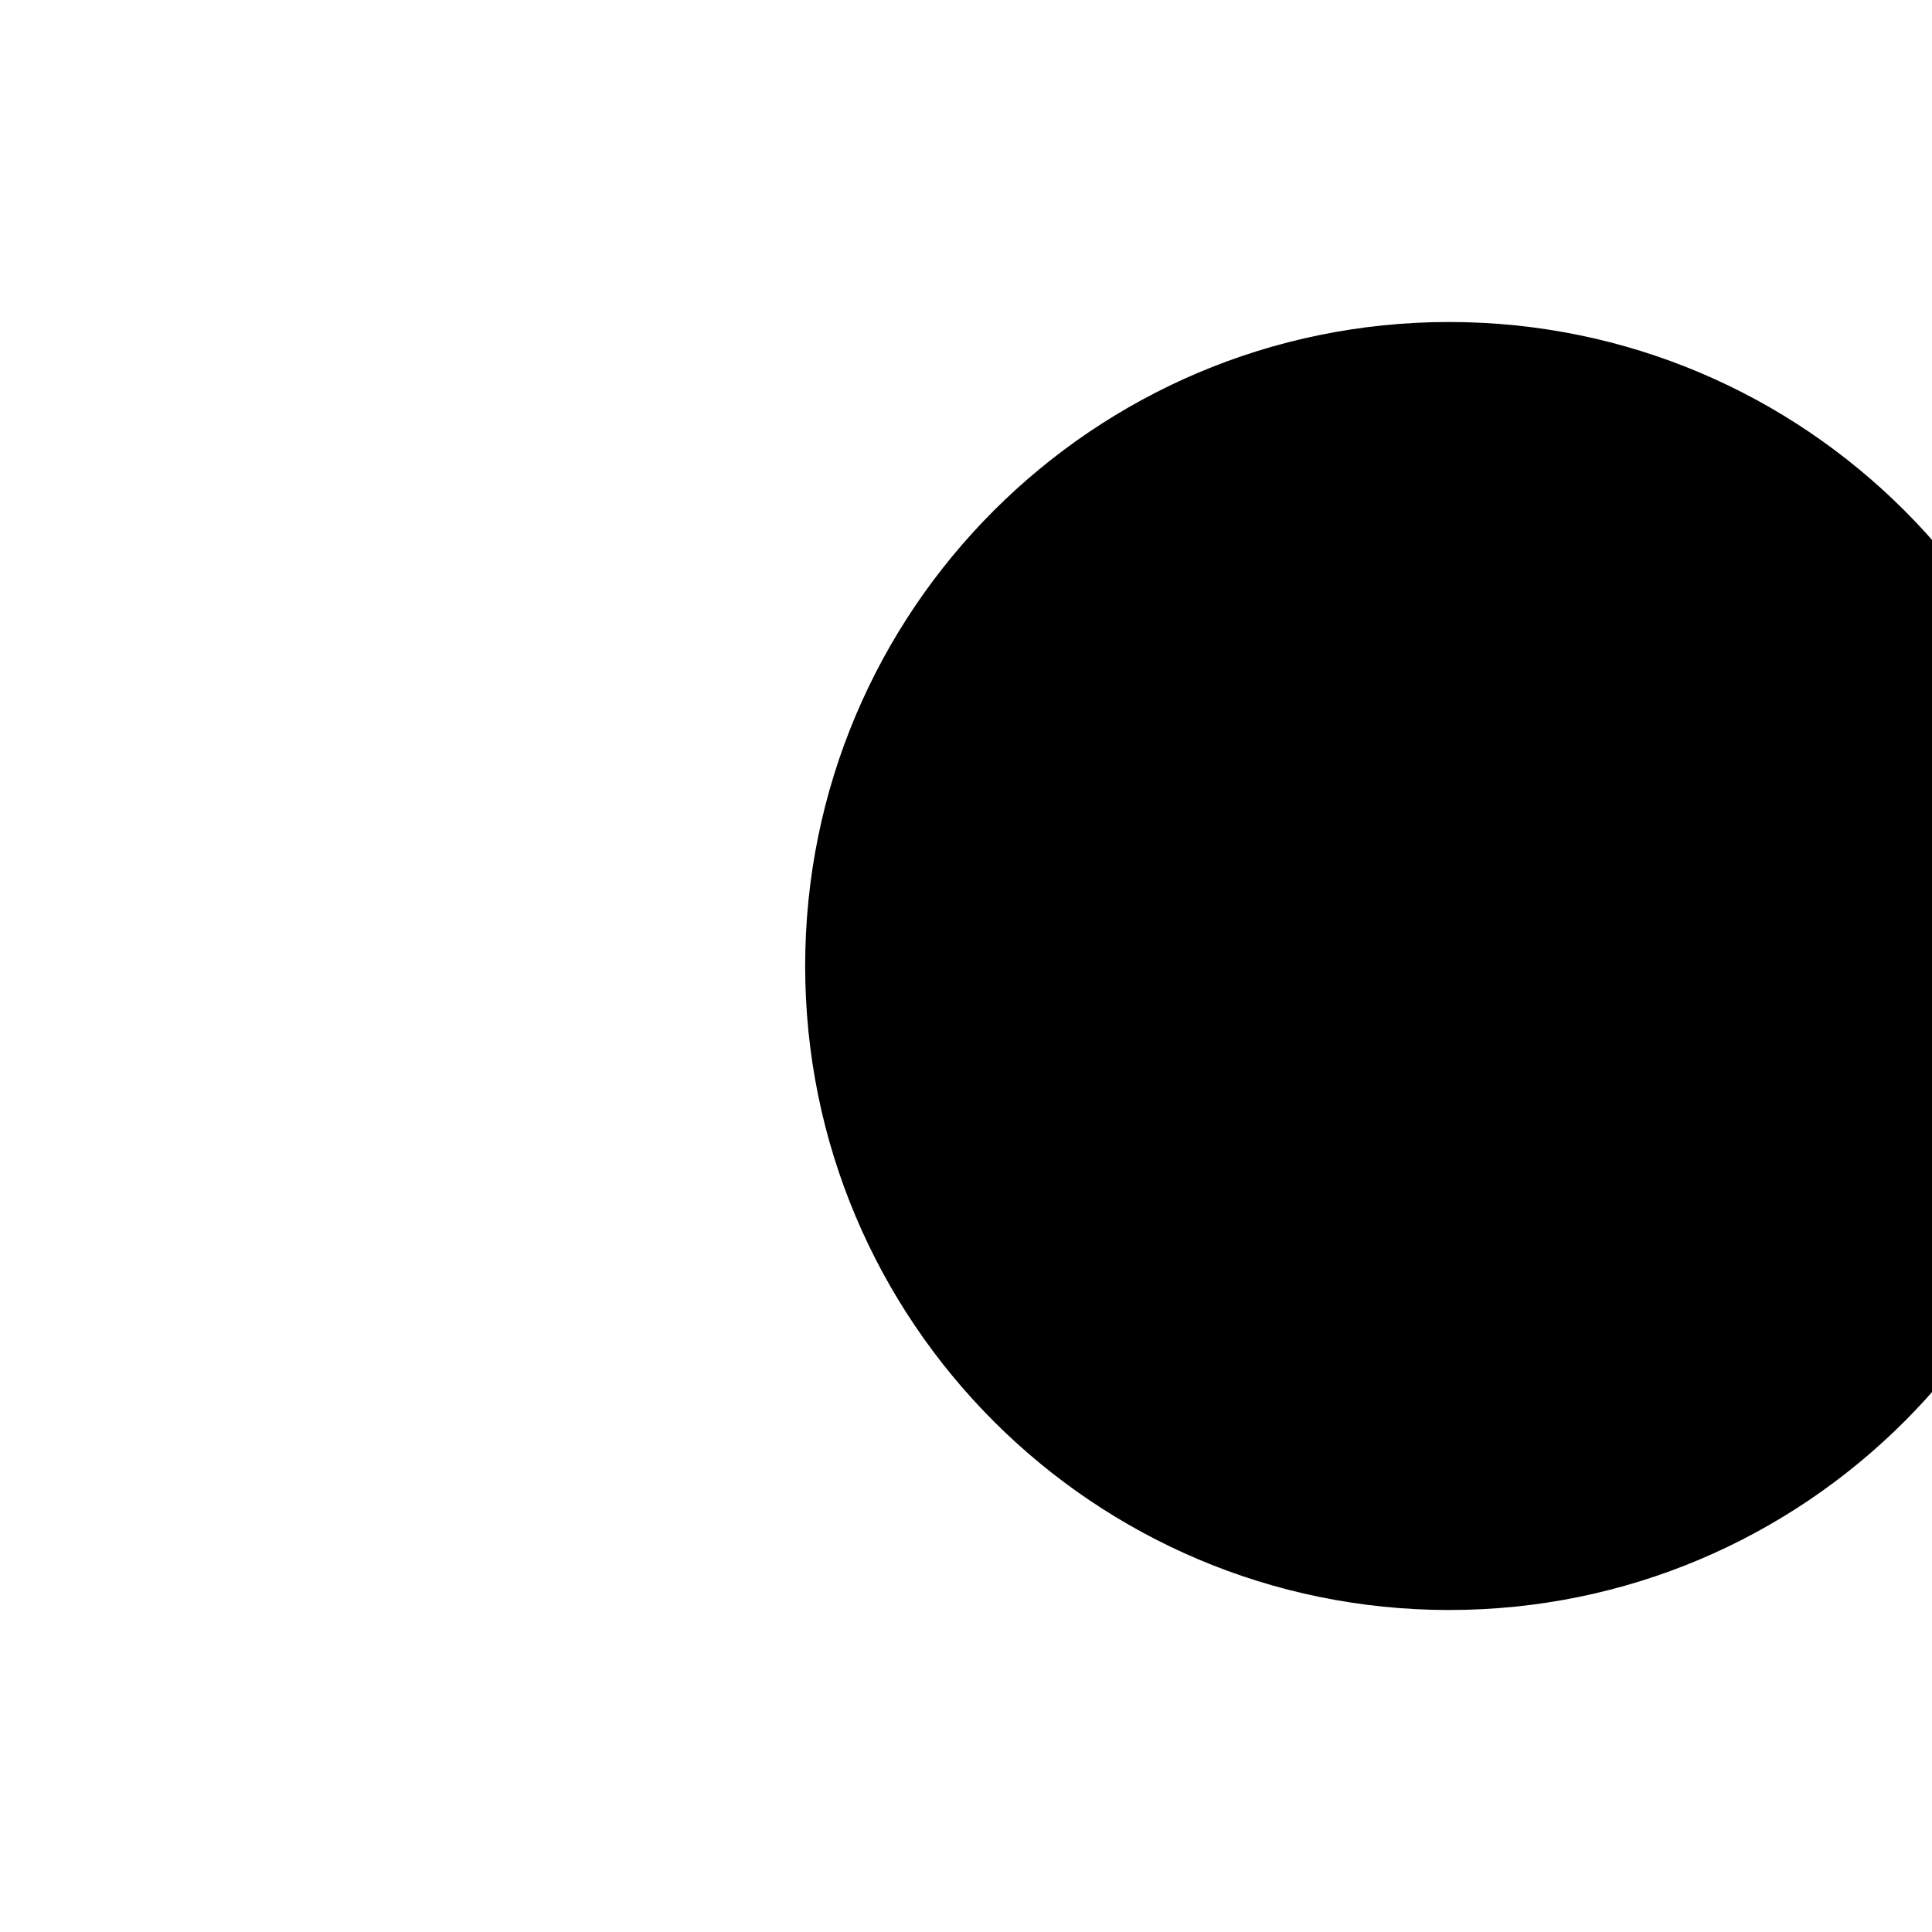
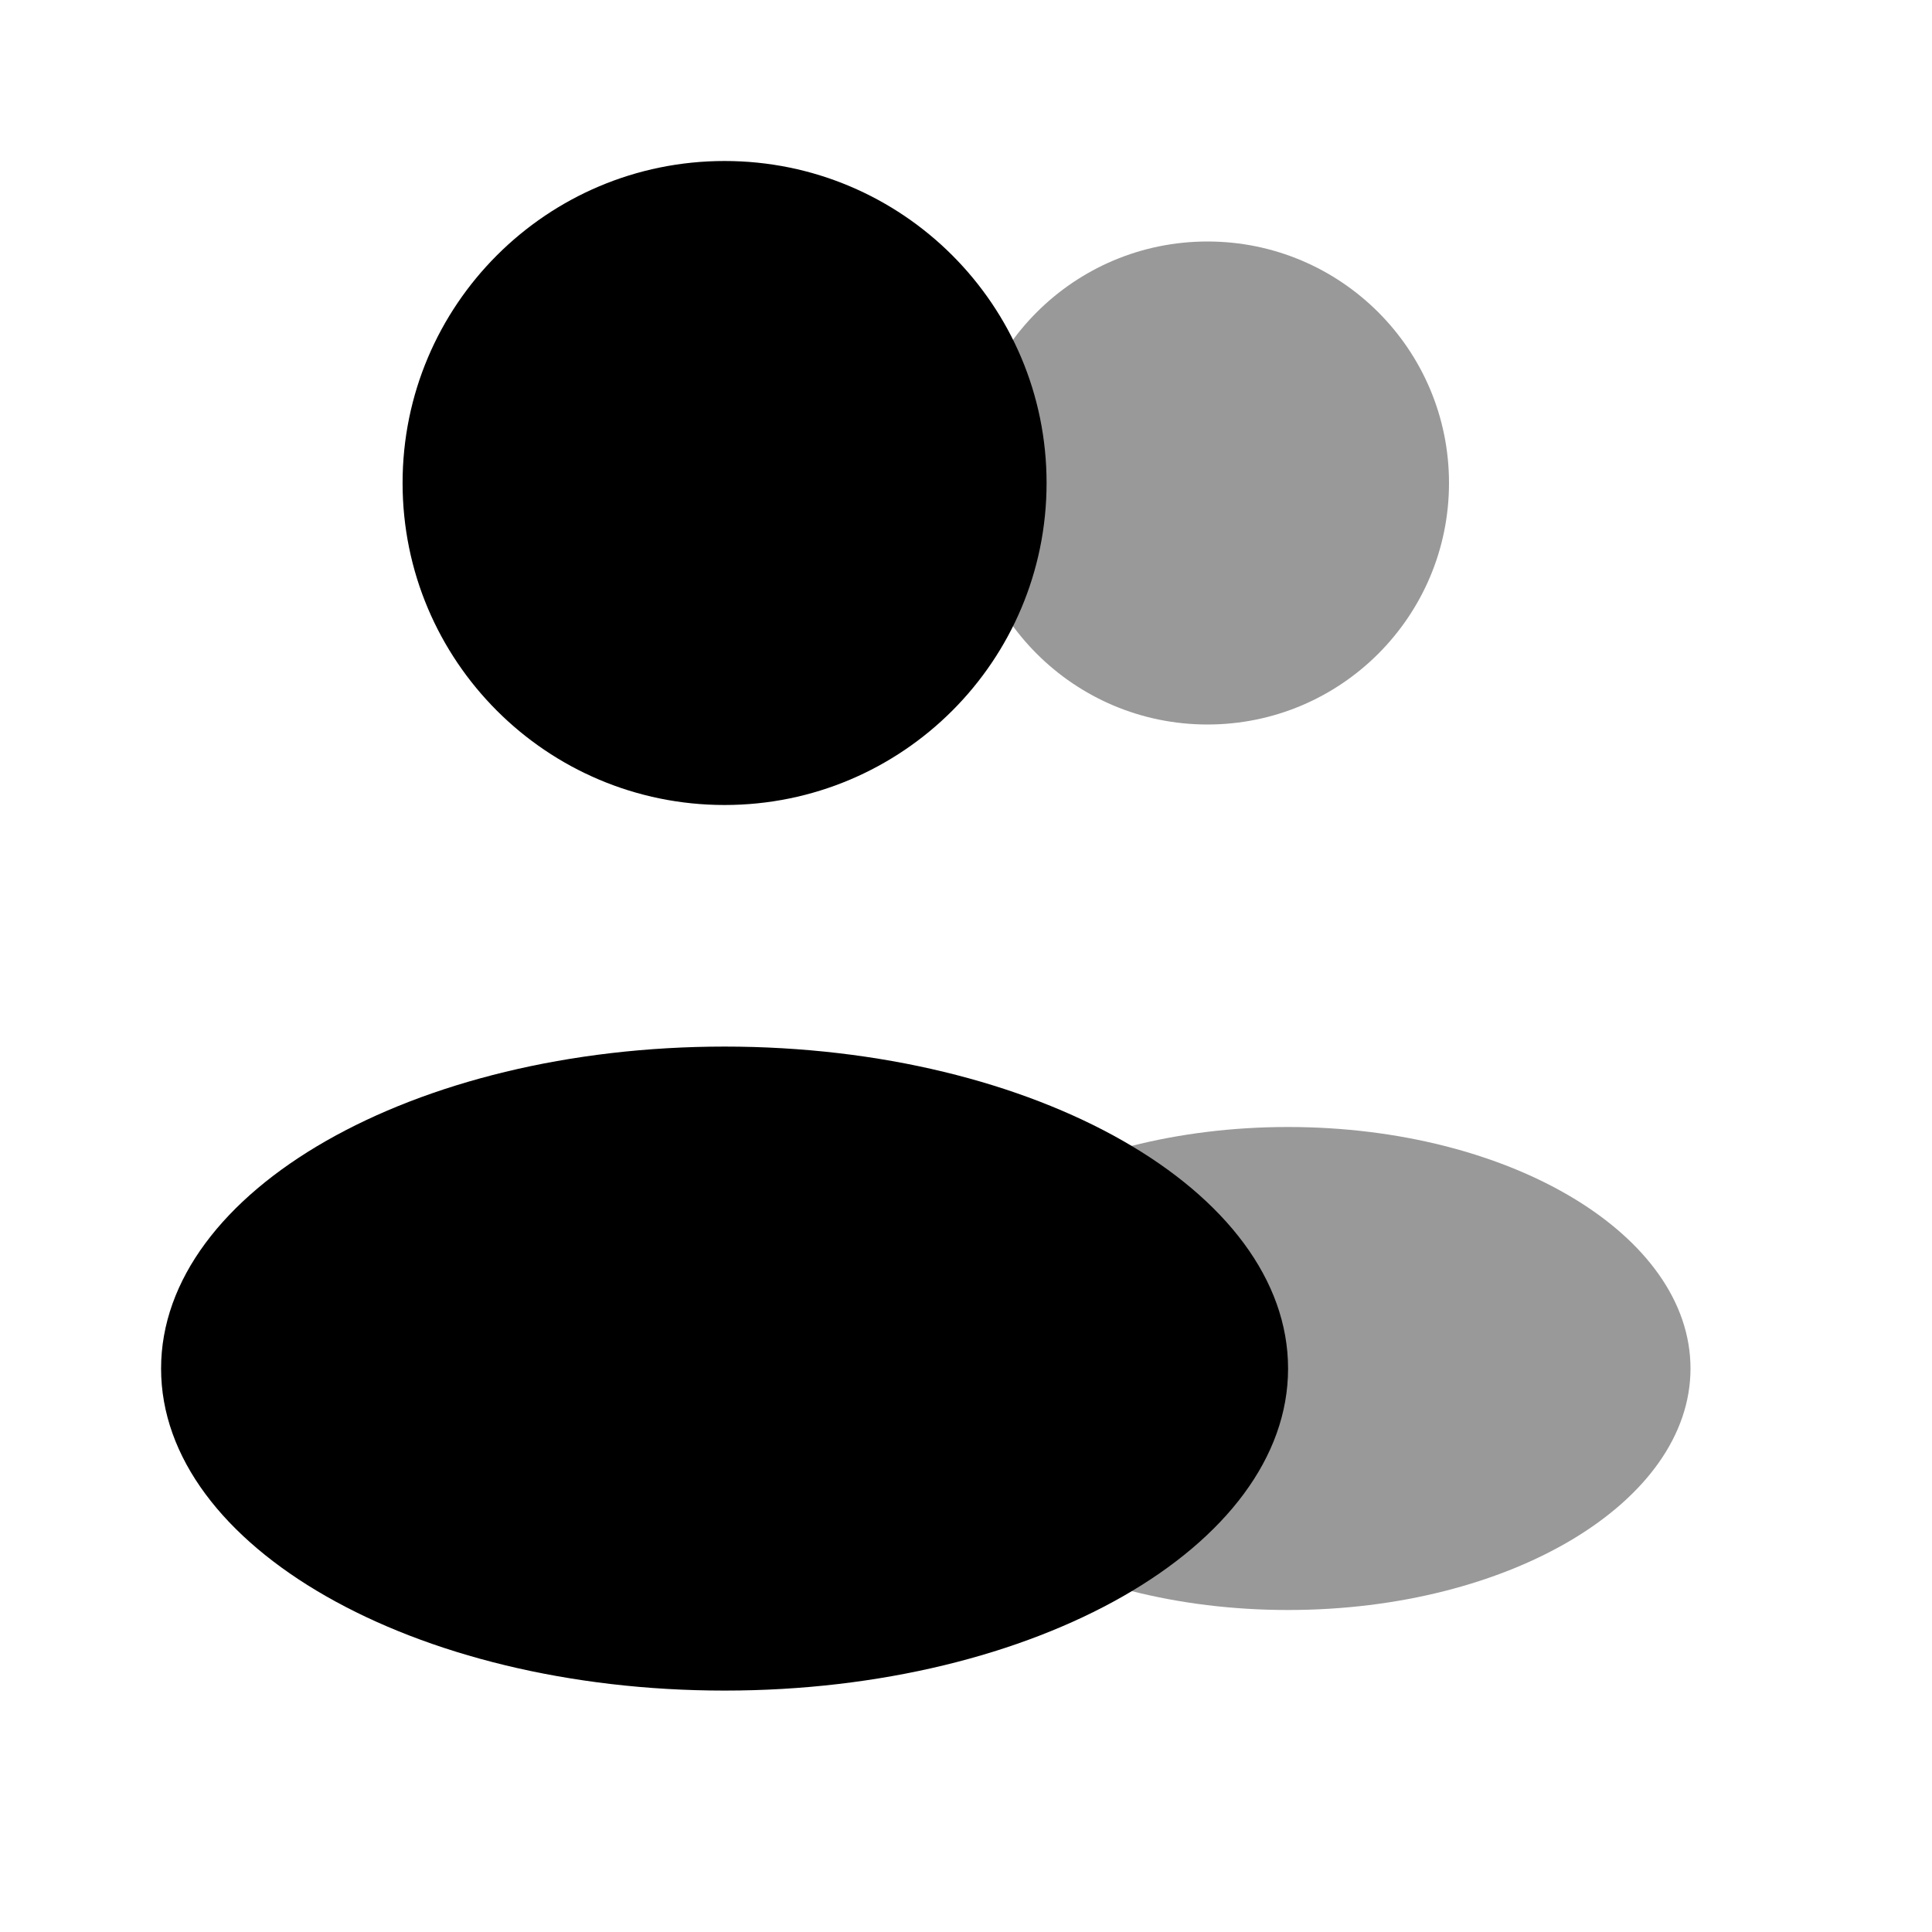
- <svg xmlns="http://www.w3.org/2000/svg" aria-hidden="true" class="iconify iconify--solar css-18oi841" height="1em" id="«rt»" role="img" viewbox="0 0 24 24" width="1em">
-   <circle cx="15" cy="6" fill="currentColor" opacity="0.4" r="3" />
+ <svg xmlns="http://www.w3.org/2000/svg" aria-hidden="true" role="img" class="iconify iconify--solar minimal__iconify__root css-18oi841" id="«rt»" width="1em" height="1em" viewBox="0 0 24 24">
+   <circle cx="15" cy="6" r="3" fill="currentColor" opacity="0.4" />
  <ellipse cx="16" cy="17" fill="currentColor" opacity="0.4" rx="5" ry="3" />
-   <circle cx="9.001" cy="6" fill="currentColor" r="4" />
+   <circle cx="9.001" cy="6" r="4" fill="currentColor" />
  <ellipse cx="9.001" cy="17.001" fill="currentColor" rx="7" ry="4" />
</svg>
